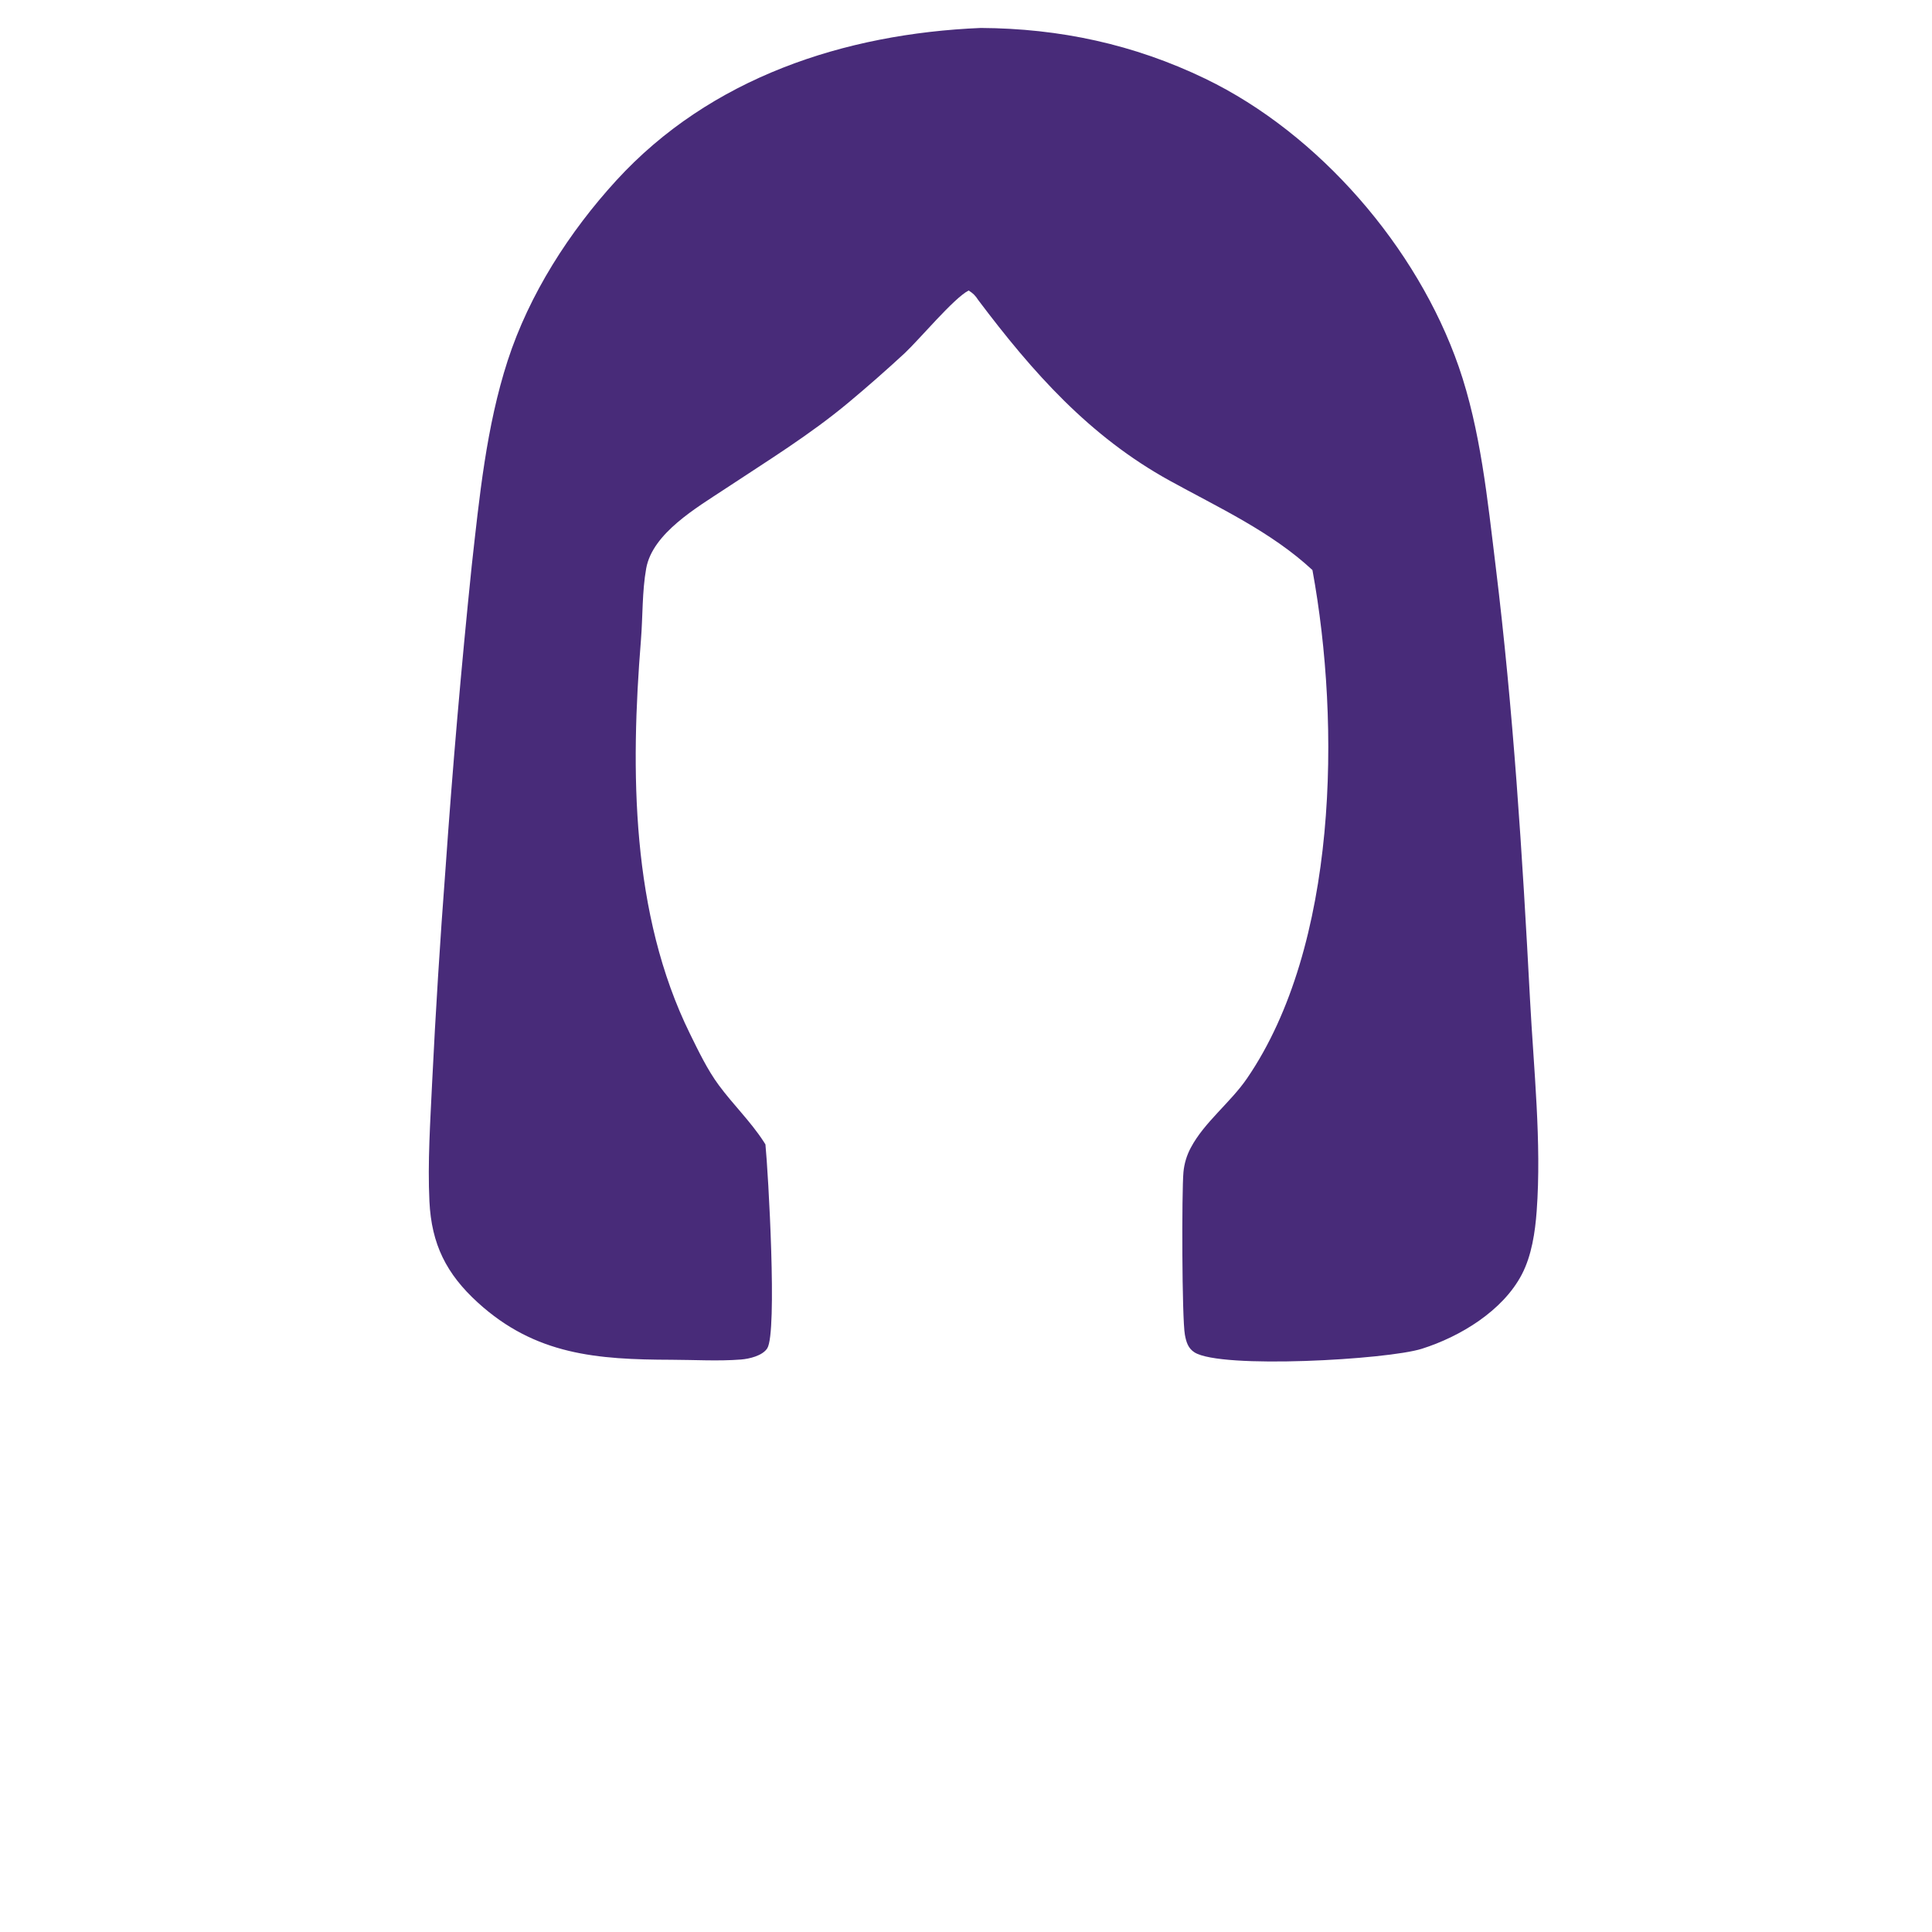
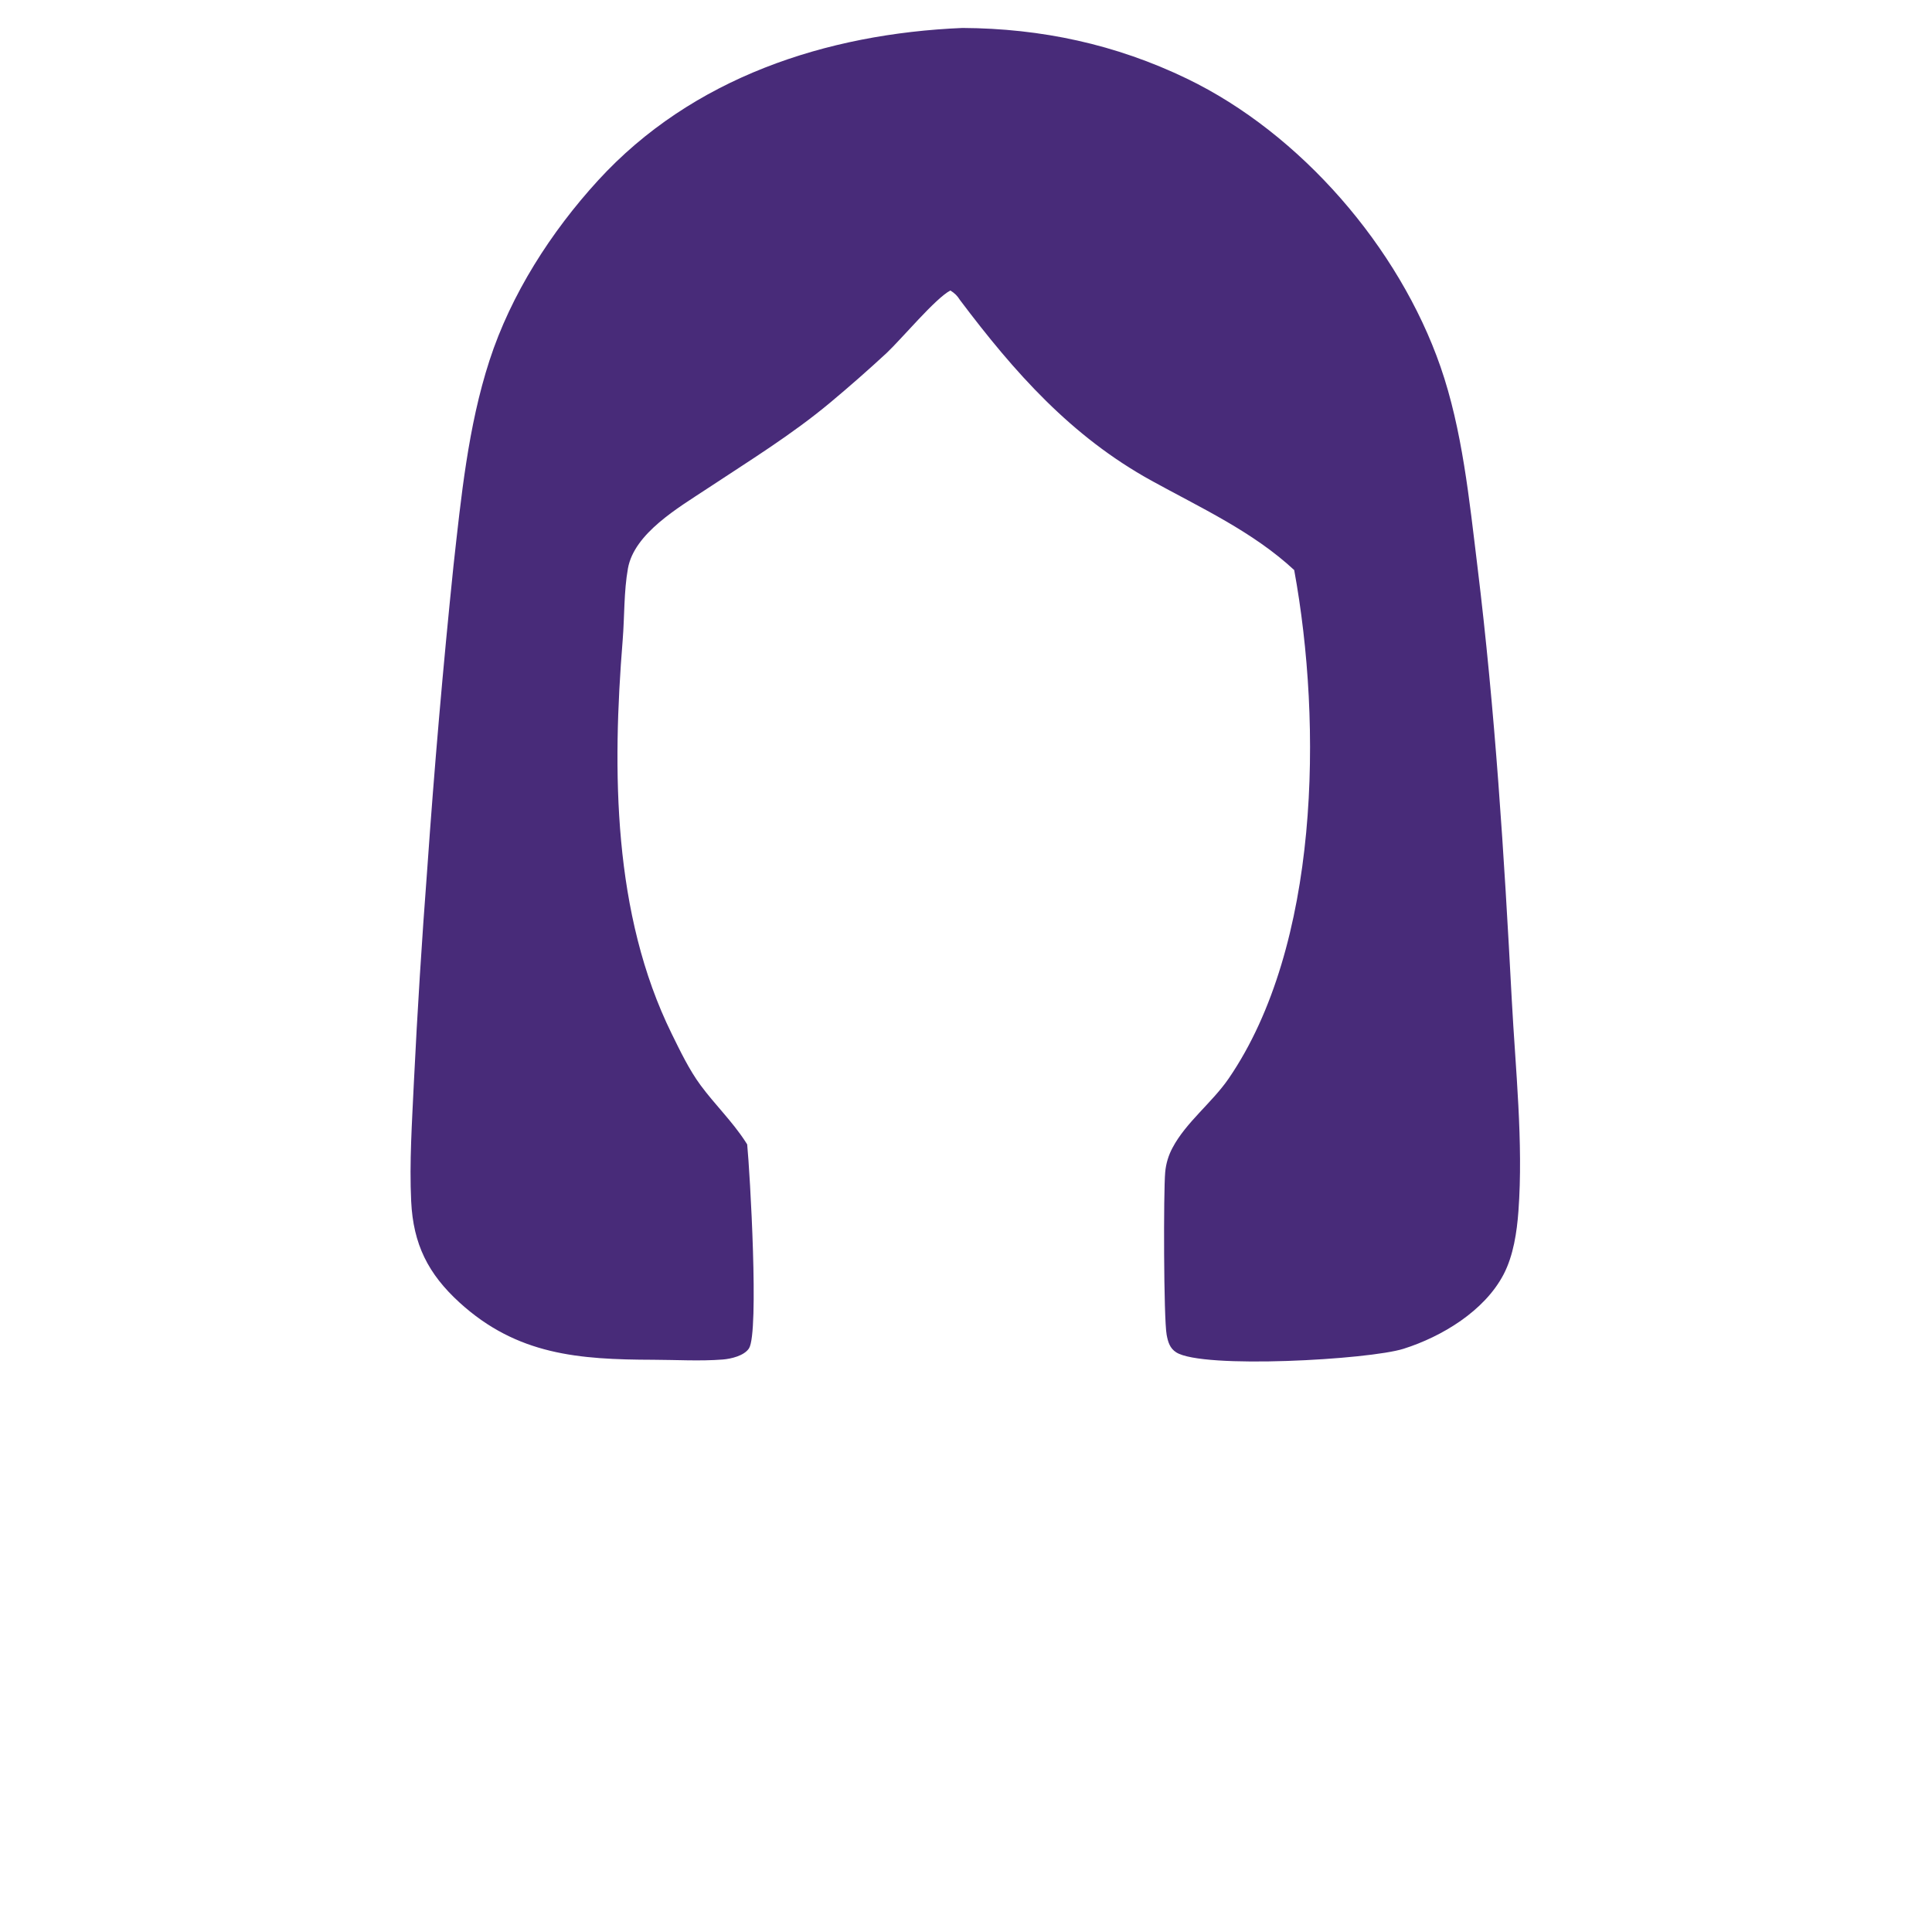
<svg xmlns="http://www.w3.org/2000/svg" width="160" height="160" viewBox="0 0 160 160" fill="none">
-   <path d="M81.222 2.315C87.755 2.352 93.906 3.668 99.812 6.516C109.225 11.057 117.373 20.479 120.806 30.368C122.618 35.589 123.194 41.424 123.863 46.886C125.325 58.818 126.077 70.802 126.711 82.802C127.012 88.505 127.677 94.627 127.261 100.3C127.134 102.037 126.846 103.98 126.033 105.539C124.454 108.564 120.925 110.695 117.752 111.699C114.893 112.605 101.12 113.386 98.925 111.998C98.388 111.658 98.238 111.134 98.128 110.541C97.878 109.186 97.861 98.689 98.008 97.071C98.041 96.716 98.109 96.368 98.212 96.026C98.315 95.685 98.451 95.357 98.62 95.044C99.741 92.931 101.909 91.302 103.275 89.305C110.789 78.32 111.044 60.043 108.691 47.209C105.243 44.015 100.949 42.056 96.874 39.809C90.217 36.138 85.529 30.845 81.018 24.855C80.777 24.477 80.595 24.299 80.218 24.057C78.977 24.704 76.194 28.05 74.938 29.235C73.421 30.637 71.87 32.001 70.284 33.325C67.073 36.008 63.509 38.195 60.028 40.5C57.716 42.031 54.041 44.157 53.516 47.07C53.172 48.98 53.236 51.061 53.08 53.003C52.206 63.818 52.252 75.678 57.139 85.613C57.848 87.053 58.579 88.585 59.532 89.876C60.714 91.478 62.141 92.85 63.235 94.53C63.288 94.611 63.339 94.693 63.39 94.775C63.616 97.048 64.39 110.356 63.539 111.665C63.139 112.282 62.048 112.535 61.369 112.589C59.491 112.737 57.501 112.615 55.61 112.61C49.451 112.593 44.338 112.219 39.57 107.872C36.968 105.501 35.733 103.047 35.563 99.489C35.408 96.248 35.636 92.896 35.787 89.655C36.077 83.754 36.446 77.857 36.894 71.966C37.479 63.589 38.203 55.224 39.065 46.871C39.7 41.184 40.27 35.332 42.044 29.866C43.829 24.365 47.149 19.197 51.039 14.945C58.829 6.431 69.938 2.788 81.222 2.315Z" fill="#482B79" />
+   <path d="M79.711 2.315C86.244 2.352 92.395 3.668 98.3 6.516C107.714 11.057 115.861 20.479 119.295 30.368C121.107 35.589 121.683 41.424 122.352 46.886C123.813 58.818 124.566 70.802 125.199 82.802C125.501 88.505 126.166 94.627 125.75 100.3C125.622 102.037 125.335 103.98 124.522 105.539C122.943 108.564 119.414 110.695 116.24 111.699C113.381 112.605 99.609 113.386 97.413 111.998C96.877 111.658 96.727 111.134 96.617 110.541C96.366 109.186 96.35 98.689 96.497 97.071C96.529 96.716 96.597 96.368 96.7 96.026C96.803 95.685 96.939 95.357 97.109 95.044C98.229 92.931 100.397 91.302 101.763 89.305C109.278 78.32 109.533 60.043 107.18 47.209C103.731 44.015 99.437 42.056 95.363 39.809C88.705 36.138 84.017 30.845 79.507 24.855C79.266 24.477 79.083 24.299 78.706 24.057C77.466 24.704 74.683 28.05 73.426 29.235C71.91 30.637 70.358 32.001 68.773 33.325C65.562 36.008 61.998 38.195 58.517 40.5C56.205 42.031 52.529 44.157 52.004 47.07C51.66 48.98 51.725 51.061 51.568 53.003C50.695 63.818 50.74 75.678 55.628 85.613C56.337 87.053 57.068 88.585 58.02 89.876C59.203 91.478 60.629 92.85 61.723 94.53C61.776 94.611 61.827 94.693 61.879 94.775C62.104 97.048 62.879 110.356 62.028 111.665C61.627 112.282 60.537 112.535 59.857 112.589C57.98 112.737 55.99 112.615 54.098 112.61C47.939 112.593 42.827 112.219 38.058 107.872C35.457 105.501 34.222 103.047 34.052 99.489C33.897 96.248 34.125 92.896 34.275 89.655C34.565 83.754 34.934 77.857 35.383 71.966C35.968 63.589 36.691 55.224 37.554 46.871C38.188 41.184 38.759 35.332 40.533 29.866C42.318 24.365 45.637 19.197 49.527 14.945C57.318 6.431 68.427 2.788 79.711 2.315Z" fill="#482B79" />
</svg>
